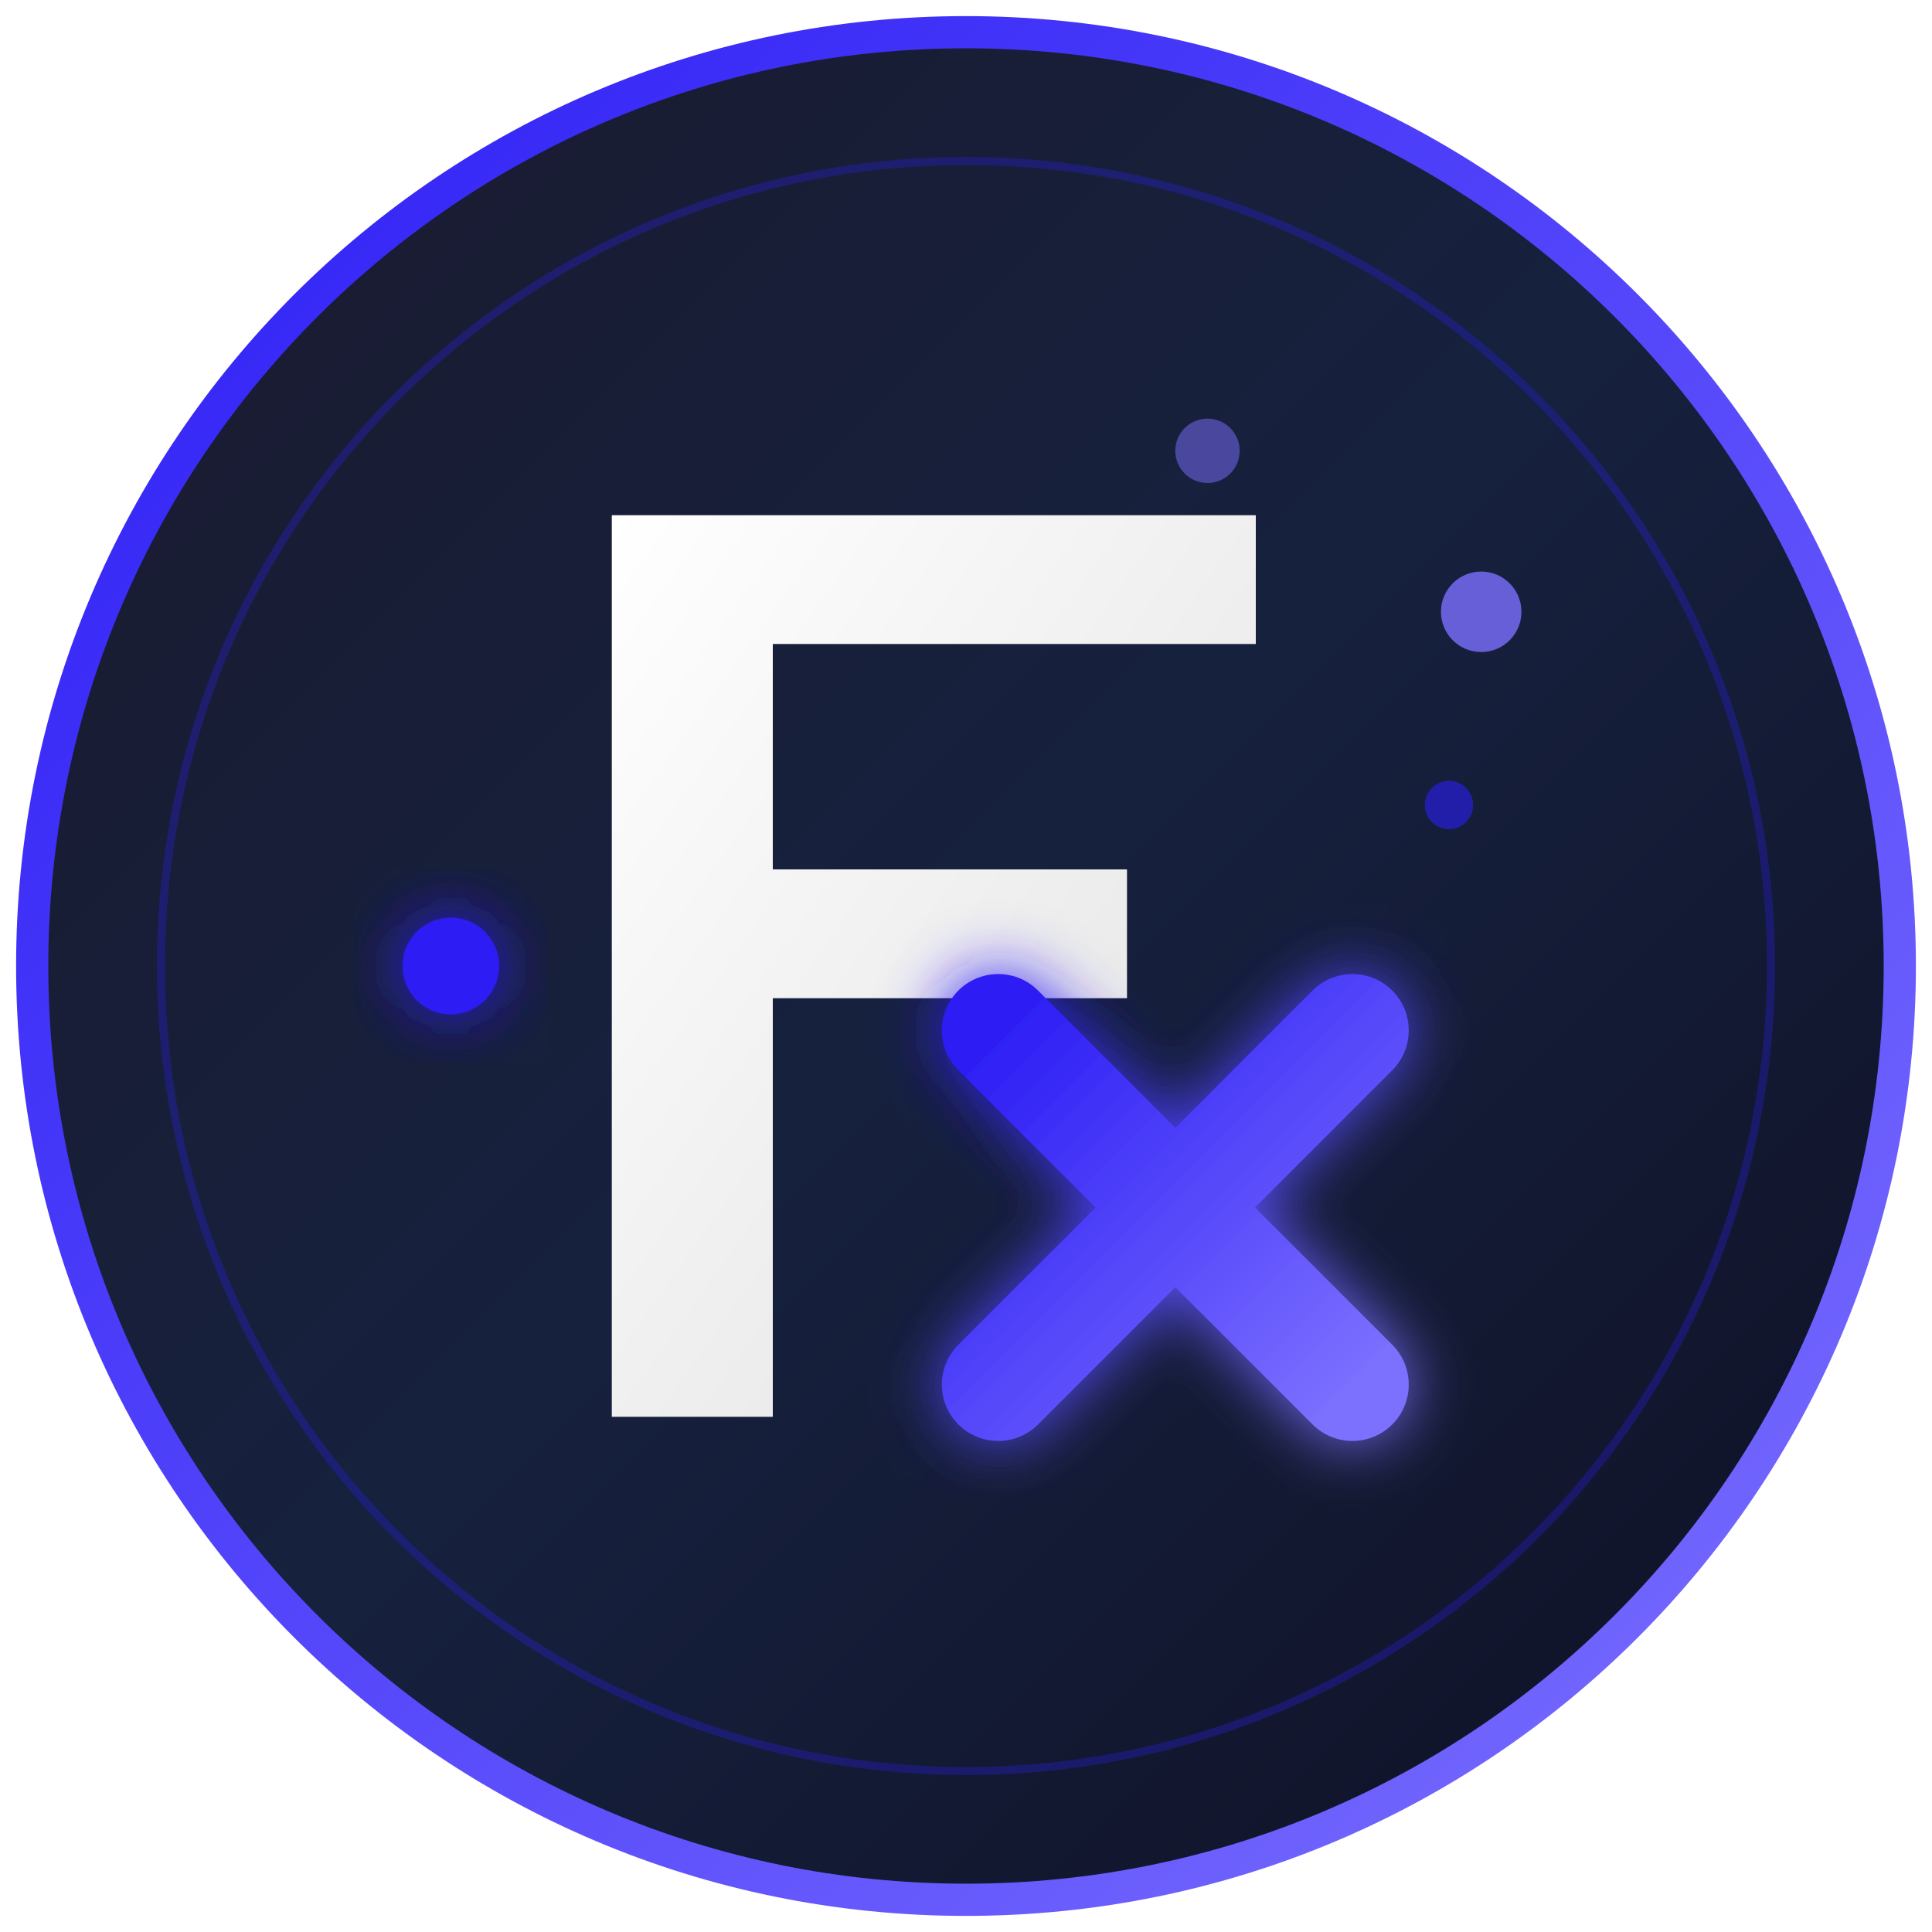
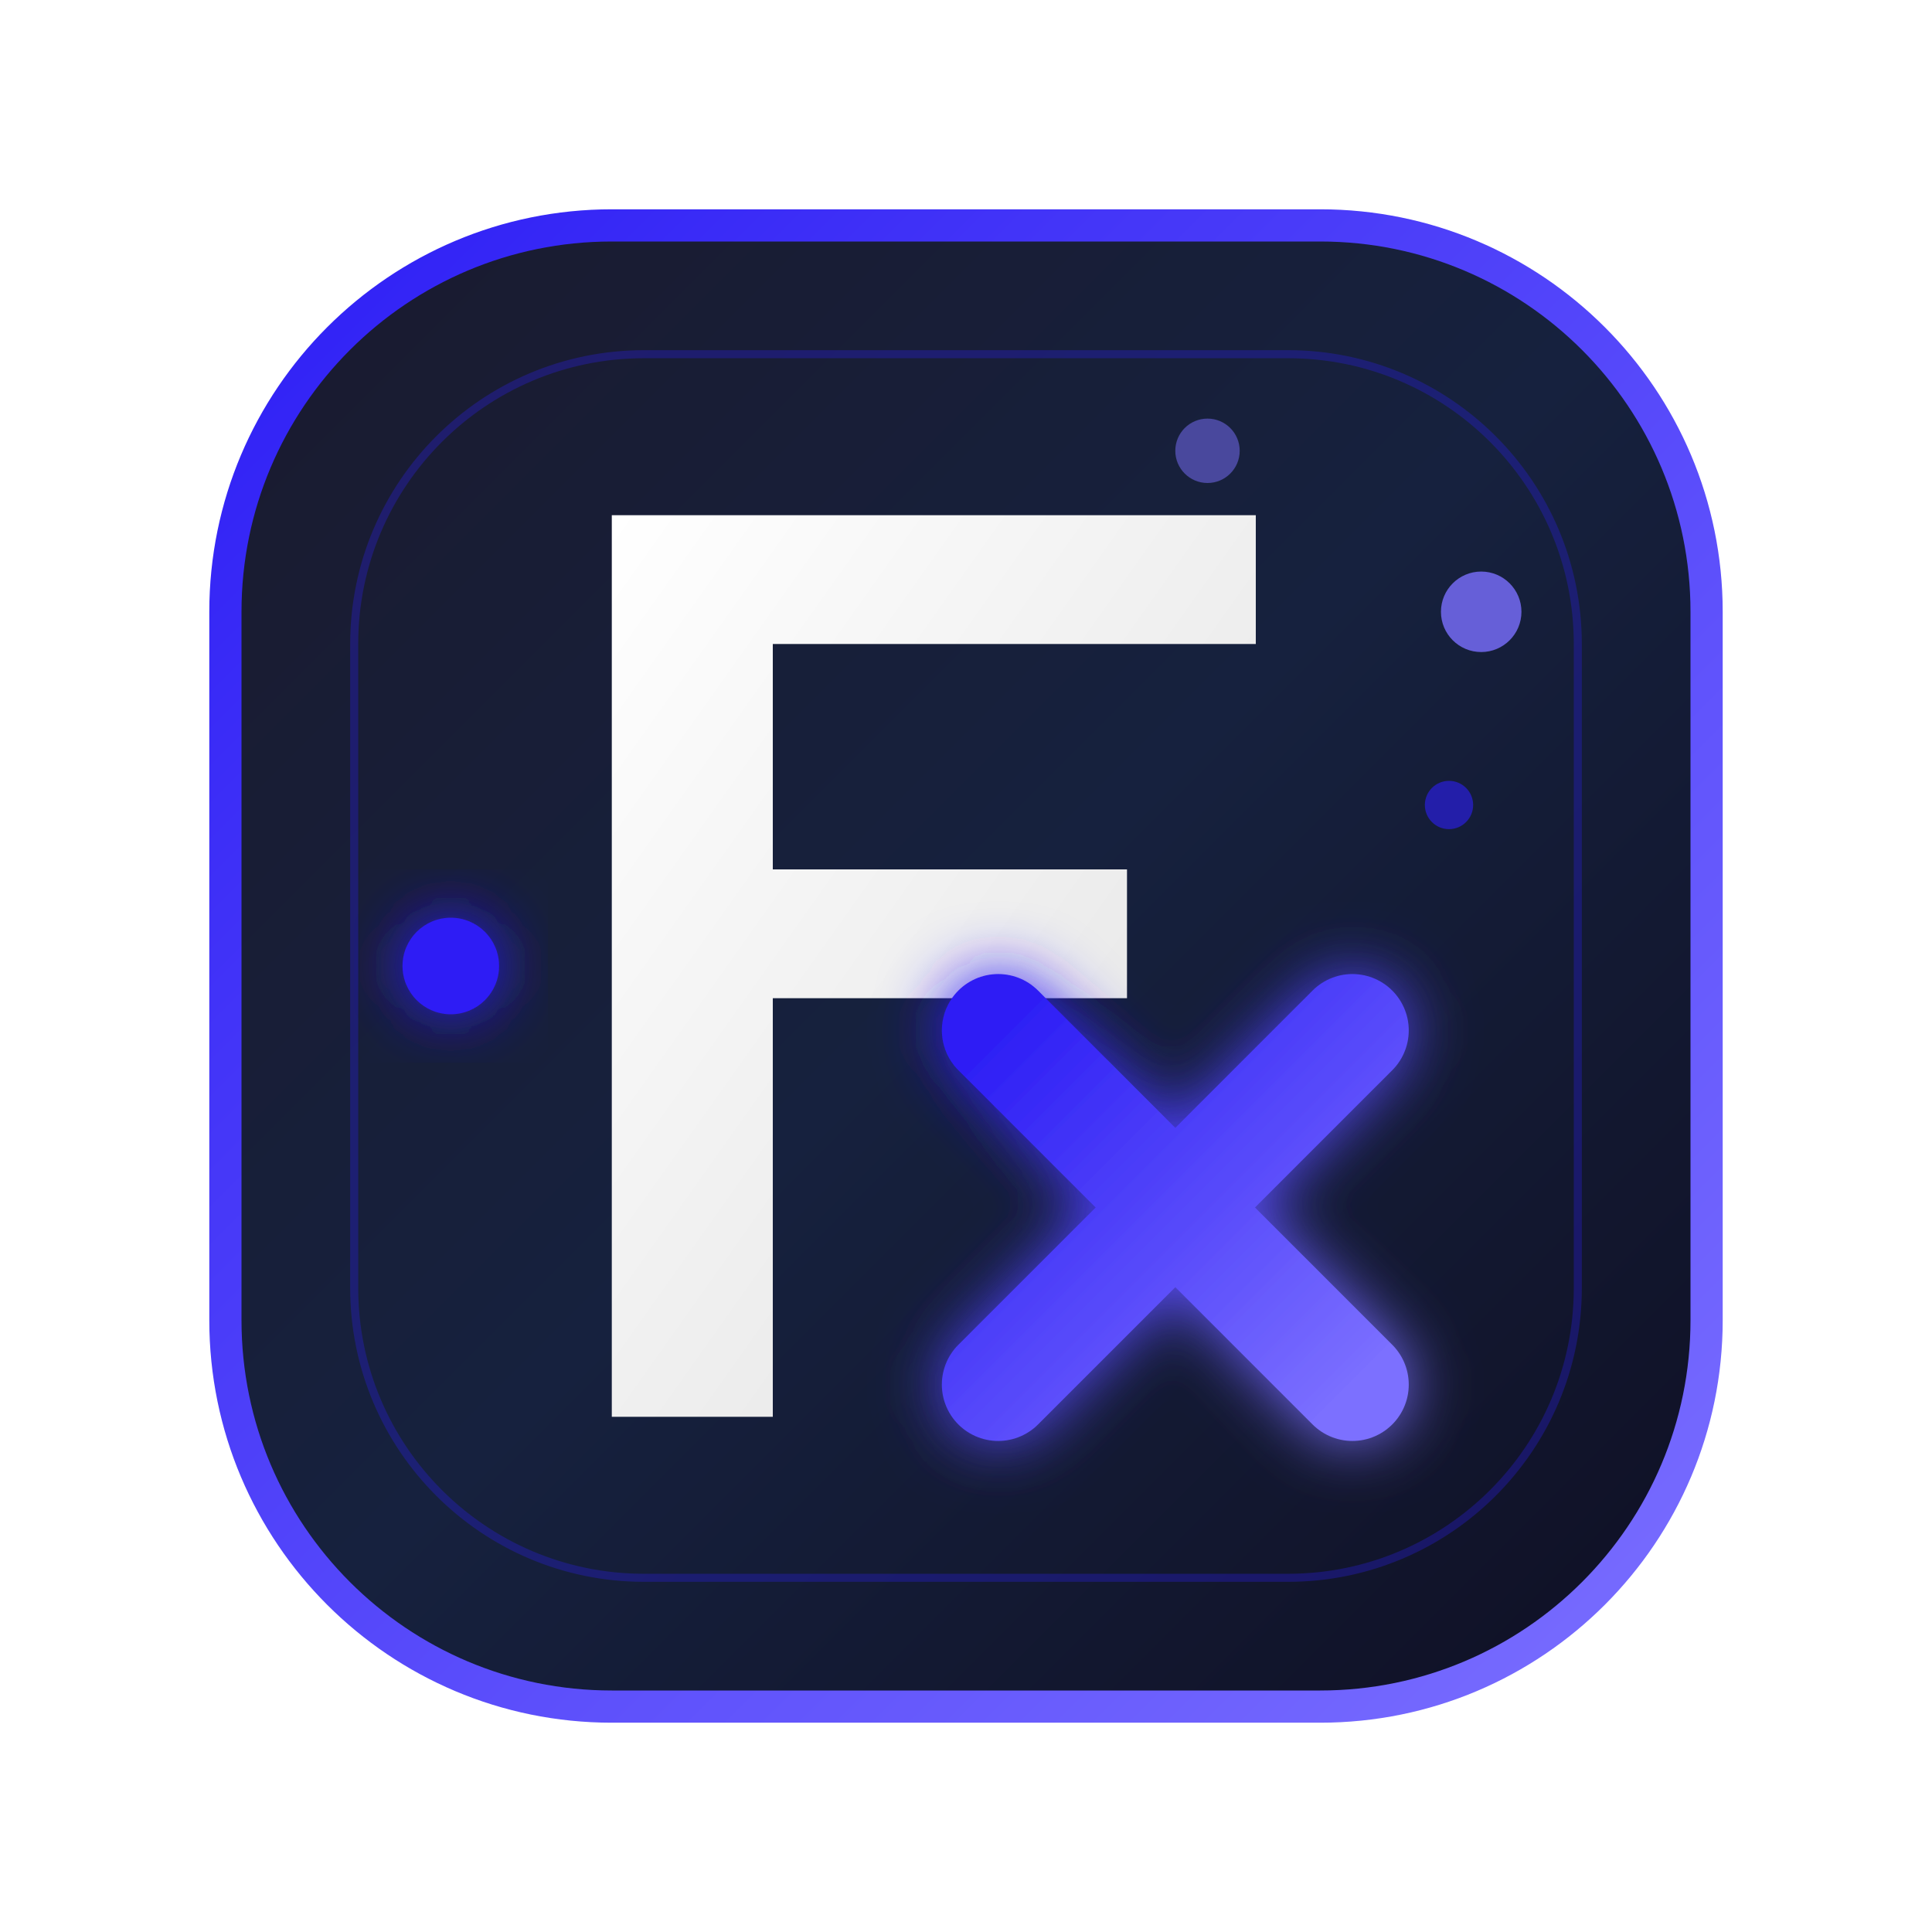
<svg xmlns="http://www.w3.org/2000/svg" viewBox="0 0 120 120" fill="none">
  <defs>
    <linearGradient id="bgGradient" x1="0%" y1="0%" x2="100%" y2="100%">
-       <stop offset="0%" style="stop-color:#1a1a2e" />
-       <stop offset="50%" style="stop-color:#16213e" />
-       <stop offset="100%" style="stop-color:#0f0f23" />
+       <stop offset="0%" stop-color="#1A1A2E" />
+       <stop offset="50%" stop-color="#16213E" />
+       <stop offset="100%" stop-color="#0F0F23" />
    </linearGradient>
    <linearGradient id="accentGradient" x1="0%" y1="0%" x2="100%" y2="100%">
-       <stop offset="0%" style="stop-color:#2d1ef5" />
-       <stop offset="100%" style="stop-color:#7b6fff" />
+       <stop offset="0%" stop-color="#2D1EF5" />
+       <stop offset="100%" stop-color="#7B6FFF" />
    </linearGradient>
    <linearGradient id="fGradient" x1="0%" y1="0%" x2="100%" y2="100%">
-       <stop offset="0%" style="stop-color:#ffffff" />
-       <stop offset="100%" style="stop-color:#e0e0e0" />
+       <stop offset="0%" stop-color="#FFFFFF" />
+       <stop offset="100%" stop-color="#E0E0E0" />
    </linearGradient>
    <filter id="glow" x="-50%" y="-50%" width="200%" height="200%">
      <feGaussianBlur stdDeviation="2" result="coloredBlur" />
      <feMerge>
        <feMergeNode in="coloredBlur" />
        <feMergeNode in="SourceGraphic" />
      </feMerge>
    </filter>
  </defs>
-   <circle cx="60" cy="60" r="58" fill="url(#bgGradient)" stroke="url(#accentGradient)" stroke-width="2" />
-   <circle cx="60" cy="60" r="50" fill="none" stroke="#2d1ef5" stroke-width="0.5" opacity="0.3" />
+   <rect x="14" y="14" width="92" height="92" rx="24" fill="url(#bgGradient)" stroke="url(#accentGradient)" stroke-width="2" />
+   <rect x="22" y="22" width="76" height="76" rx="18" fill="none" stroke="#2D1EF5" stroke-width="0.5" opacity="0.3" />
  <path d="M38 32 L78 32 L78 40 L48 40 L48 54 L70 54 L70 62 L48 62 L48 88 L38 88 Z" fill="url(#fGradient)" />
  <g filter="url(#glow)">
    <path d="M62 64 L84 86" stroke="url(#accentGradient)" stroke-width="7" stroke-linecap="round" />
    <path d="M84 64 L62 86" stroke="url(#accentGradient)" stroke-width="7" stroke-linecap="round" />
  </g>
-   <circle cx="28" cy="60" r="3" fill="#2d1ef5" filter="url(#glow)" />
-   <circle cx="92" cy="38" r="2.5" fill="#7b6fff" opacity="0.8" />
-   <circle cx="90" cy="50" r="1.5" fill="#2d1ef5" opacity="0.6" />
-   <circle cx="75" cy="28" r="2" fill="#7b6fff" opacity="0.5" />
+   <circle cx="28" cy="60" r="3" fill="#2D1EF5" filter="url(#glow)" />
+   <circle cx="92" cy="38" r="2.5" fill="#7B6FFF" opacity="0.8" />
+   <circle cx="90" cy="50" r="1.5" fill="#2D1EF5" opacity="0.6" />
+   <circle cx="75" cy="28" r="2" fill="#7B6FFF" opacity="0.5" />
</svg>
